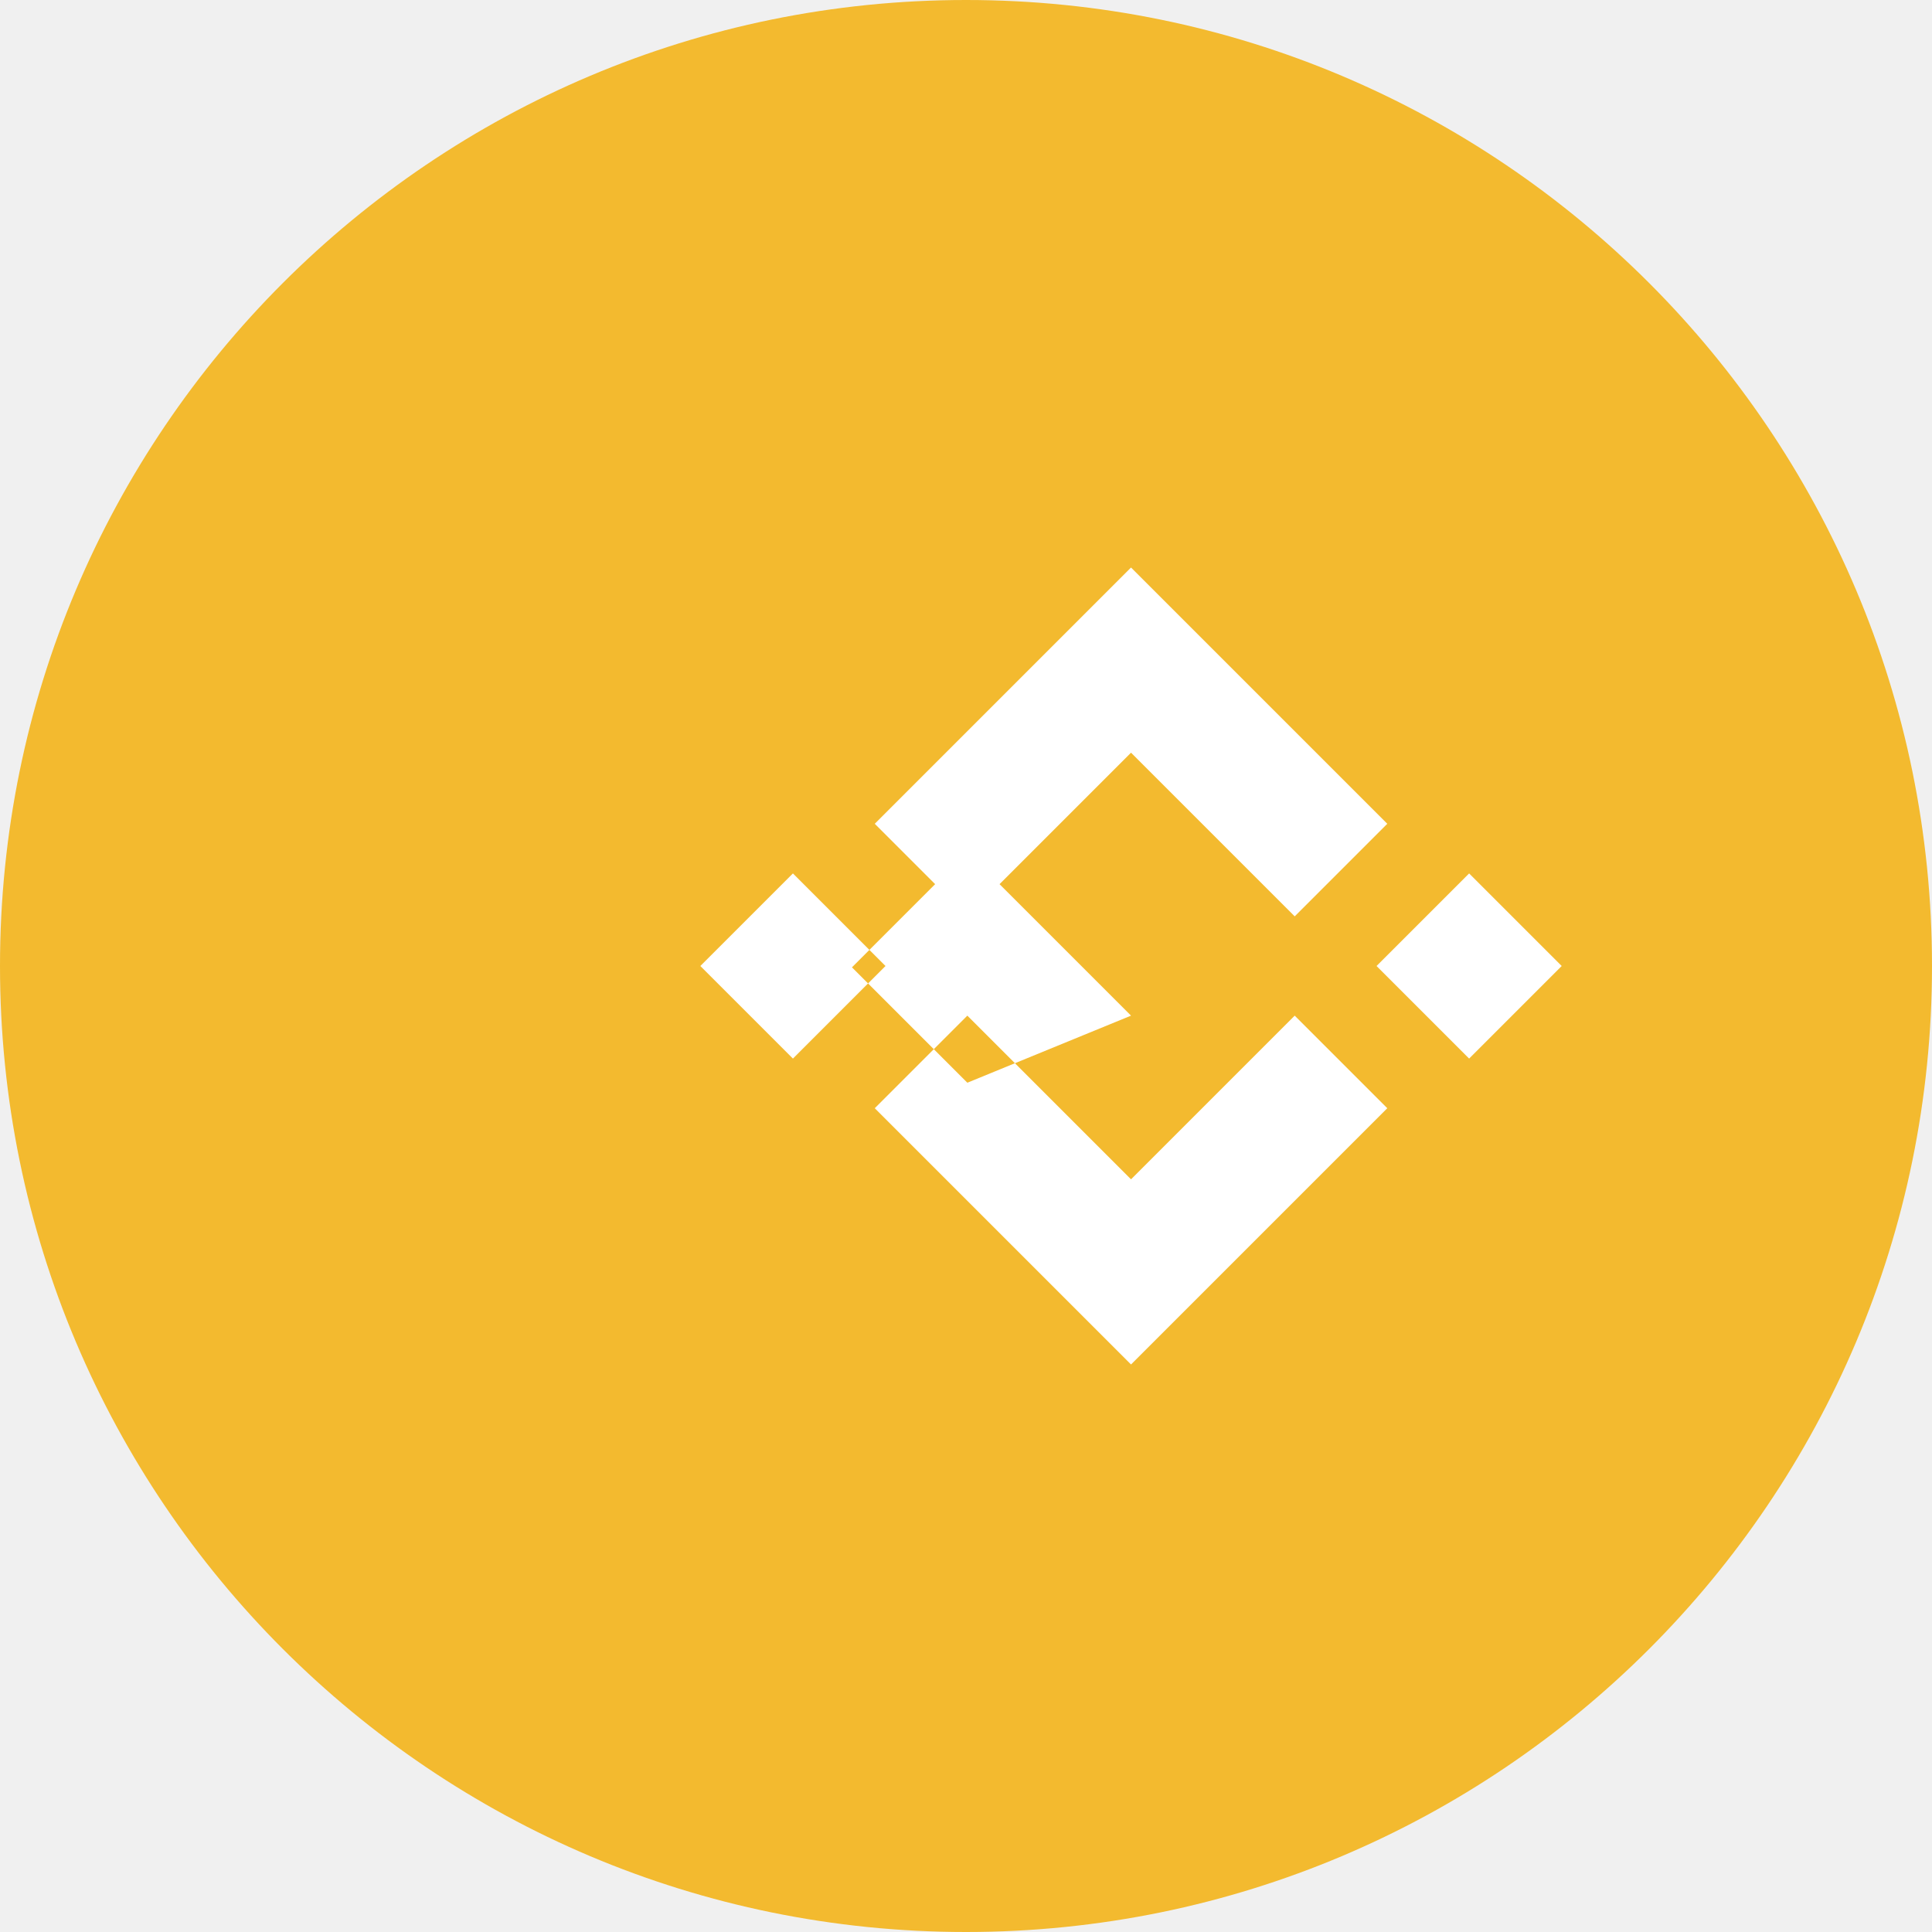
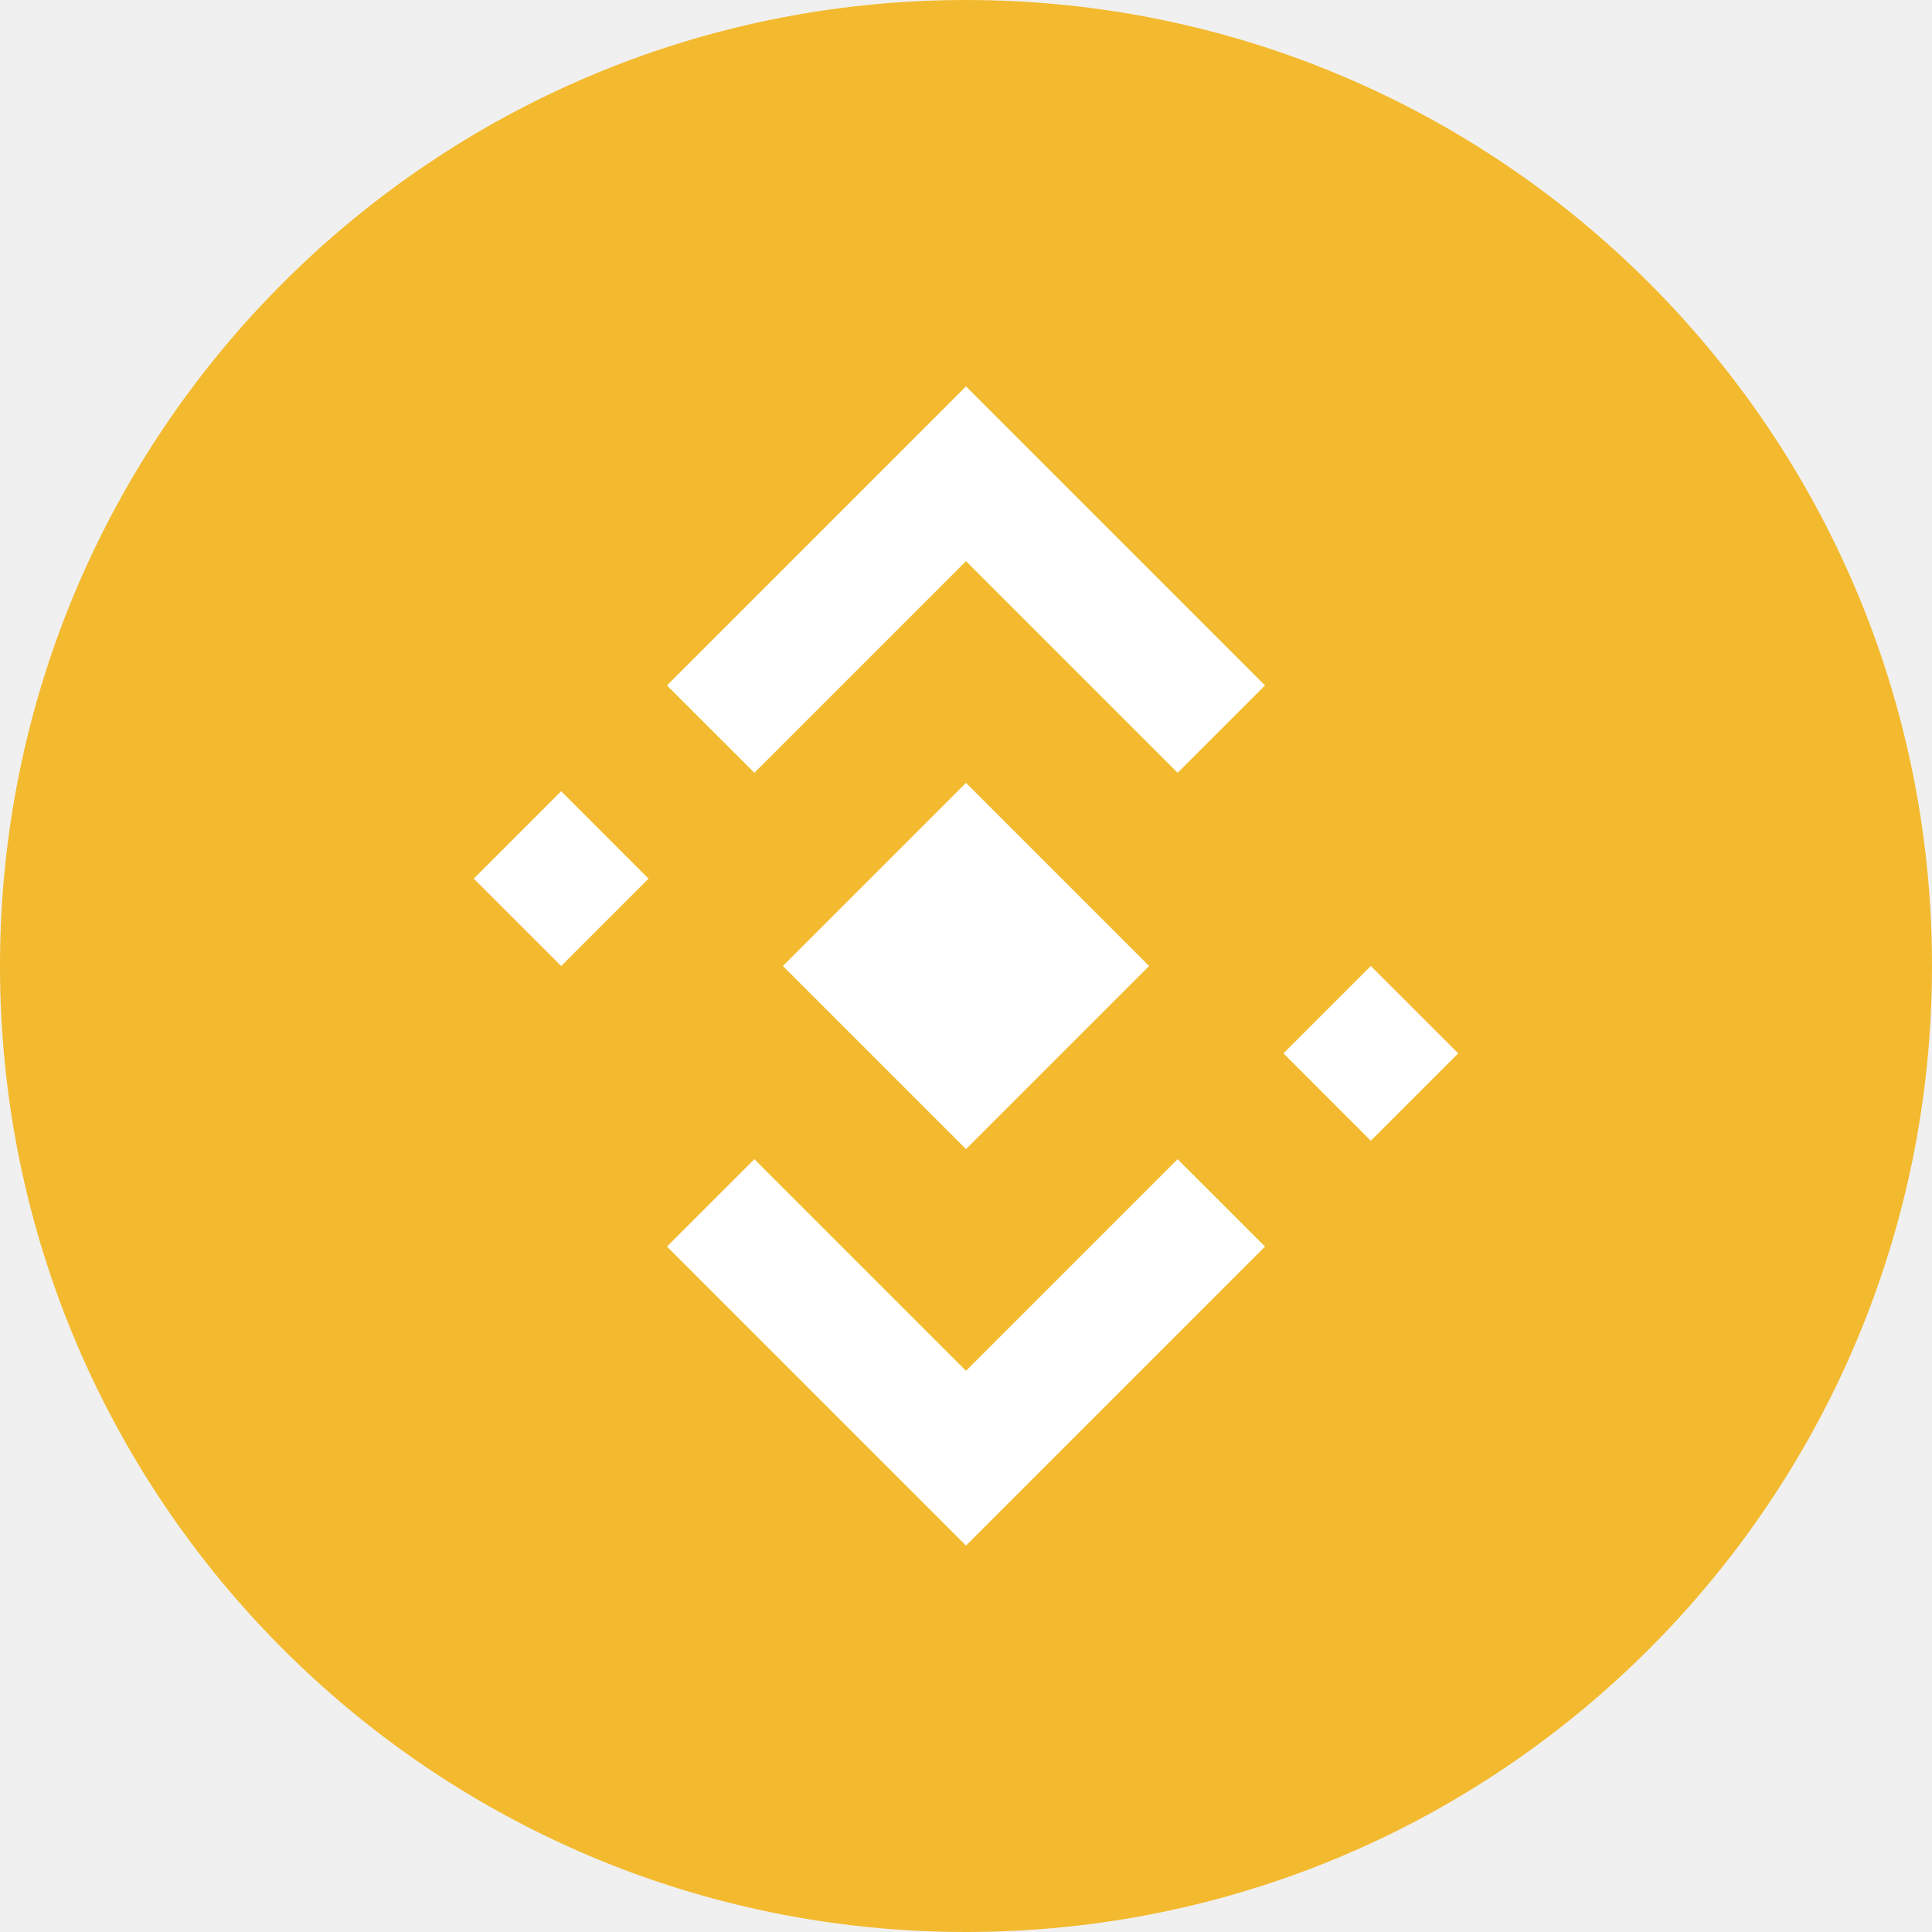
- <svg xmlns="http://www.w3.org/2000/svg" width="144" height="144" viewBox="0 0 144 144" version="1.1">
-   <path fill="#F3BA2F" d="M72,0 L72,0 C111.765,0 144,32.235 144,72 L144,72 C144,111.765 111.765,144 72,144 L72,144 C32.235,144 0,111.765 0,72 L0,72 C0,32.235 32.235,0 72,0 Z" />
-   <path fill="#FFFFFF" d="M72.1,68.3 L84.3,56.1 L96.5,68.3 L103.4,61.4 L84.3,42.3 L65.2,61.4 L72.1,68.3 Z M52.2,72 L59.1,65.1 L66,72 L59.1,78.9 L52.2,72 Z M72.1,75.7 L84.3,87.9 L96.5,75.7 L103.4,82.6 L84.3,101.7 L65.2,82.6 L72.1,75.7 Z M102.6,72 L109.5,65.1 L116.4,72 L109.5,78.9 L102.6,72 Z M84.3,75.7 L72.1,63.5 L63.5,72.1 L72.1,80.7 L84.3,75.7 Z" />
+ <svg xmlns="http://www.w3.org/2000/svg" width="500" height="500" version="1.1" viewBox="0 0 500 500">
+   <circle cx="250" cy="250" r="250" fill="#F3BA2F" />
+   <path d="M250 145.23L304.77 200 327.39 177.39 250 100 172.61 177.39 195.23 200 250 145.23zM145.23 250L167.84 227.39 145.23 204.77 122.61 227.39 145.23 250zM250 354.77L195.23 300 172.61 322.61 250 400 327.39 322.61 304.77 300 250 354.77zM354.77 250L332.16 272.61 354.77 295.23 377.39 272.61 354.77 250zM250 297.39L297.39 250 250 202.61 202.61 250 250 297.39z" fill="#ffffff" />
</svg>
